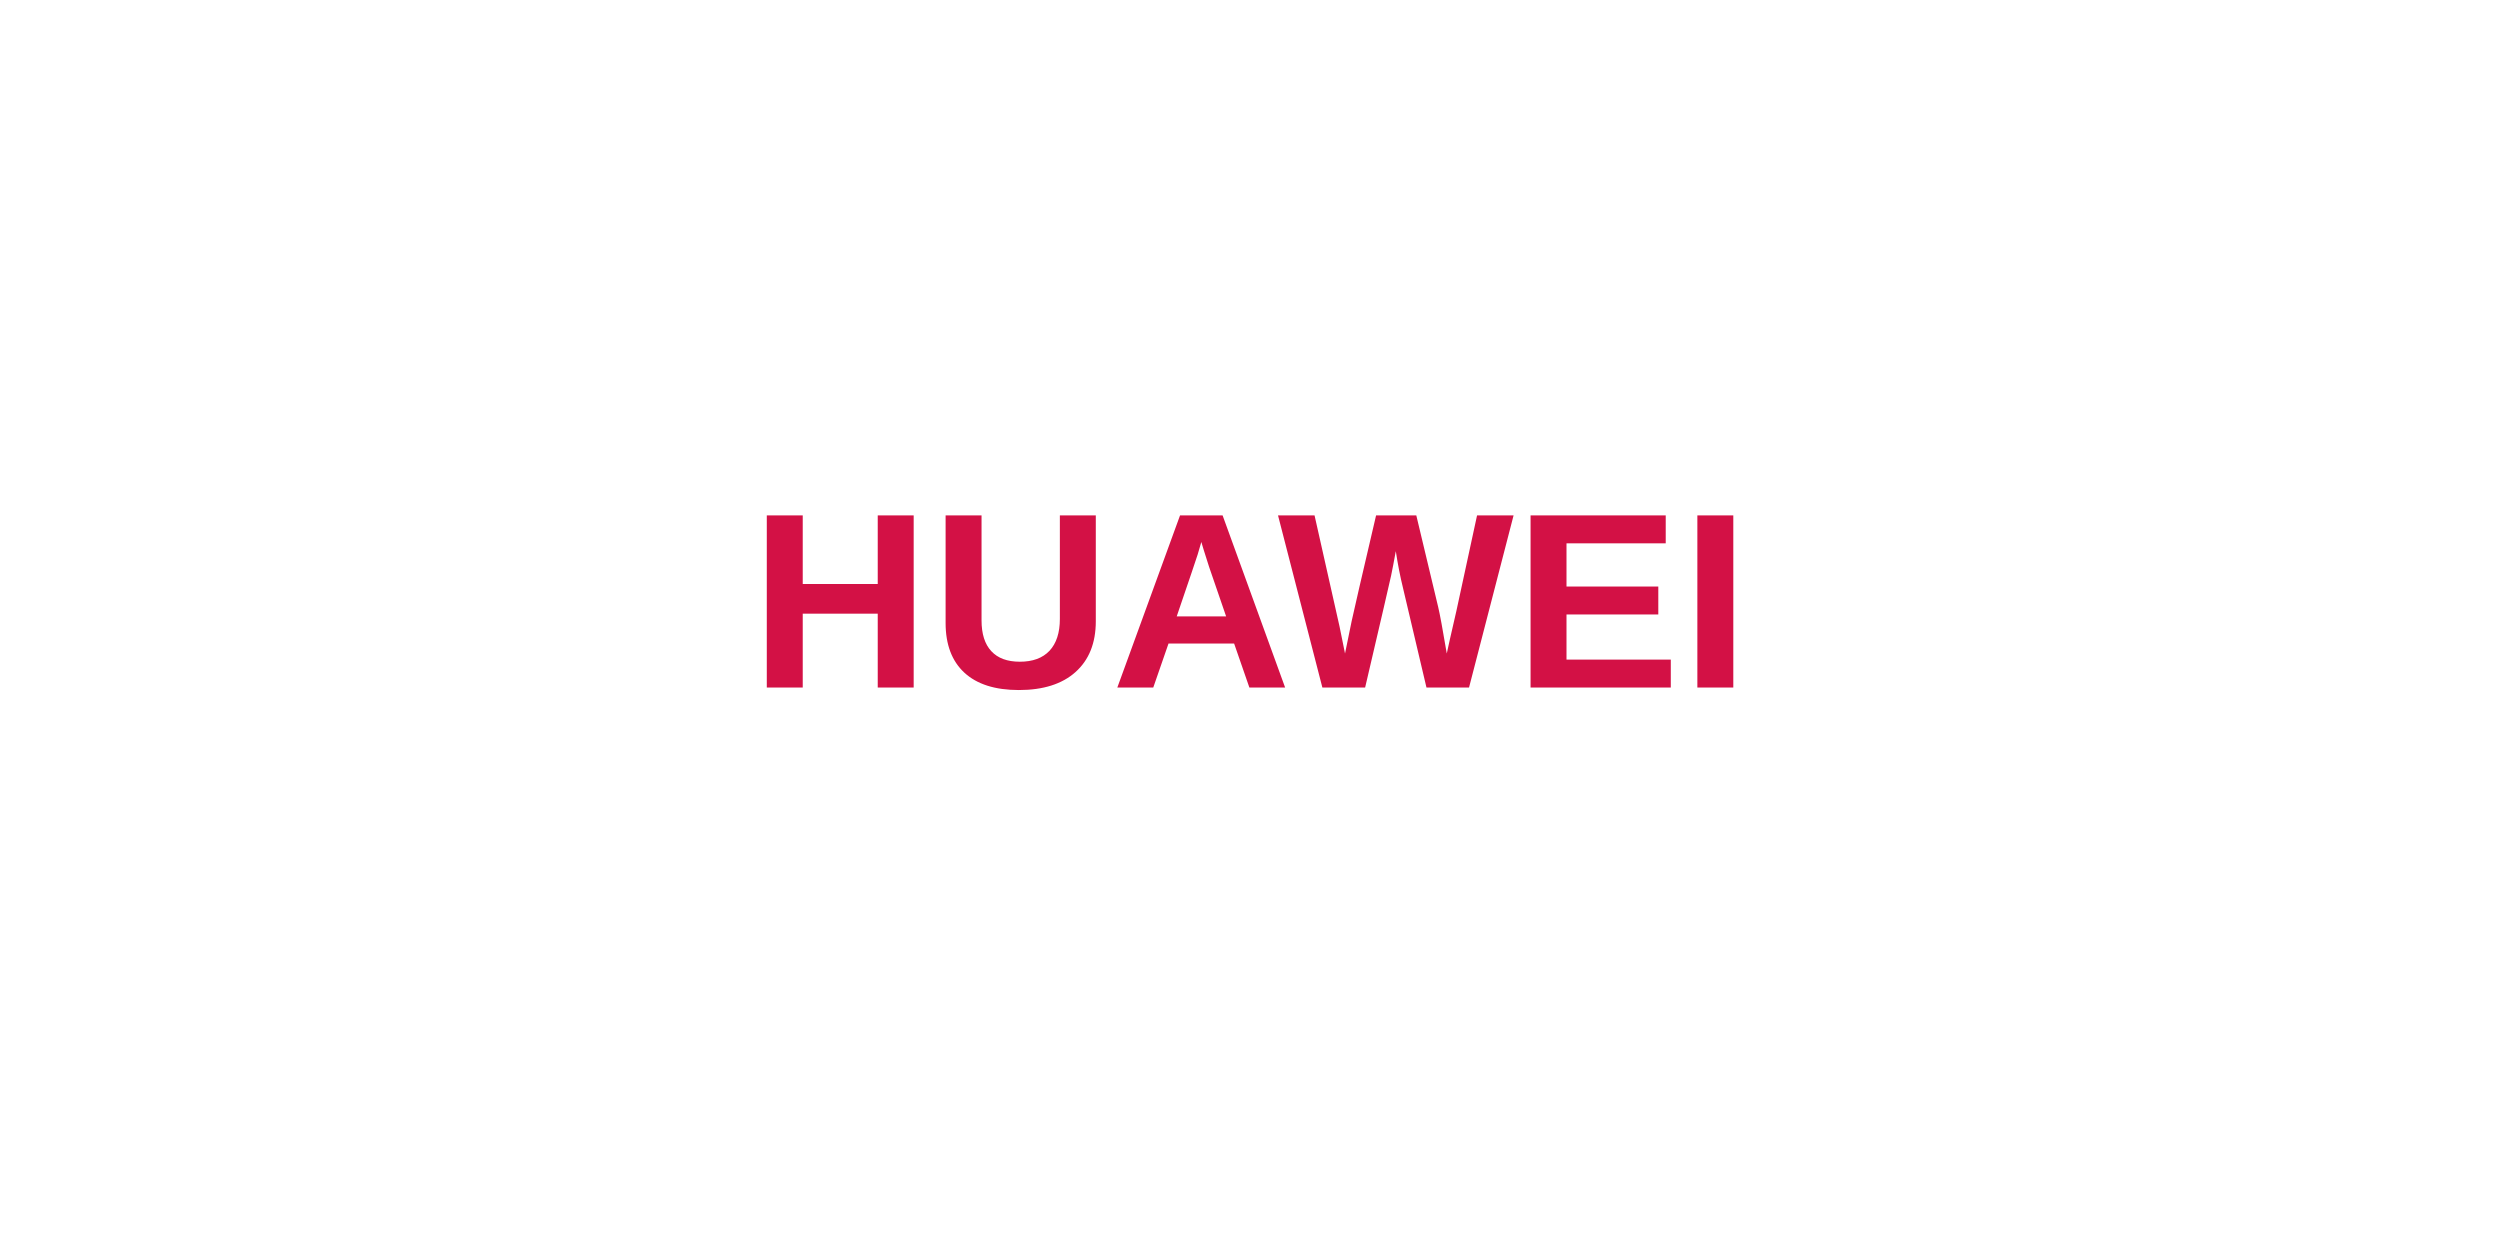
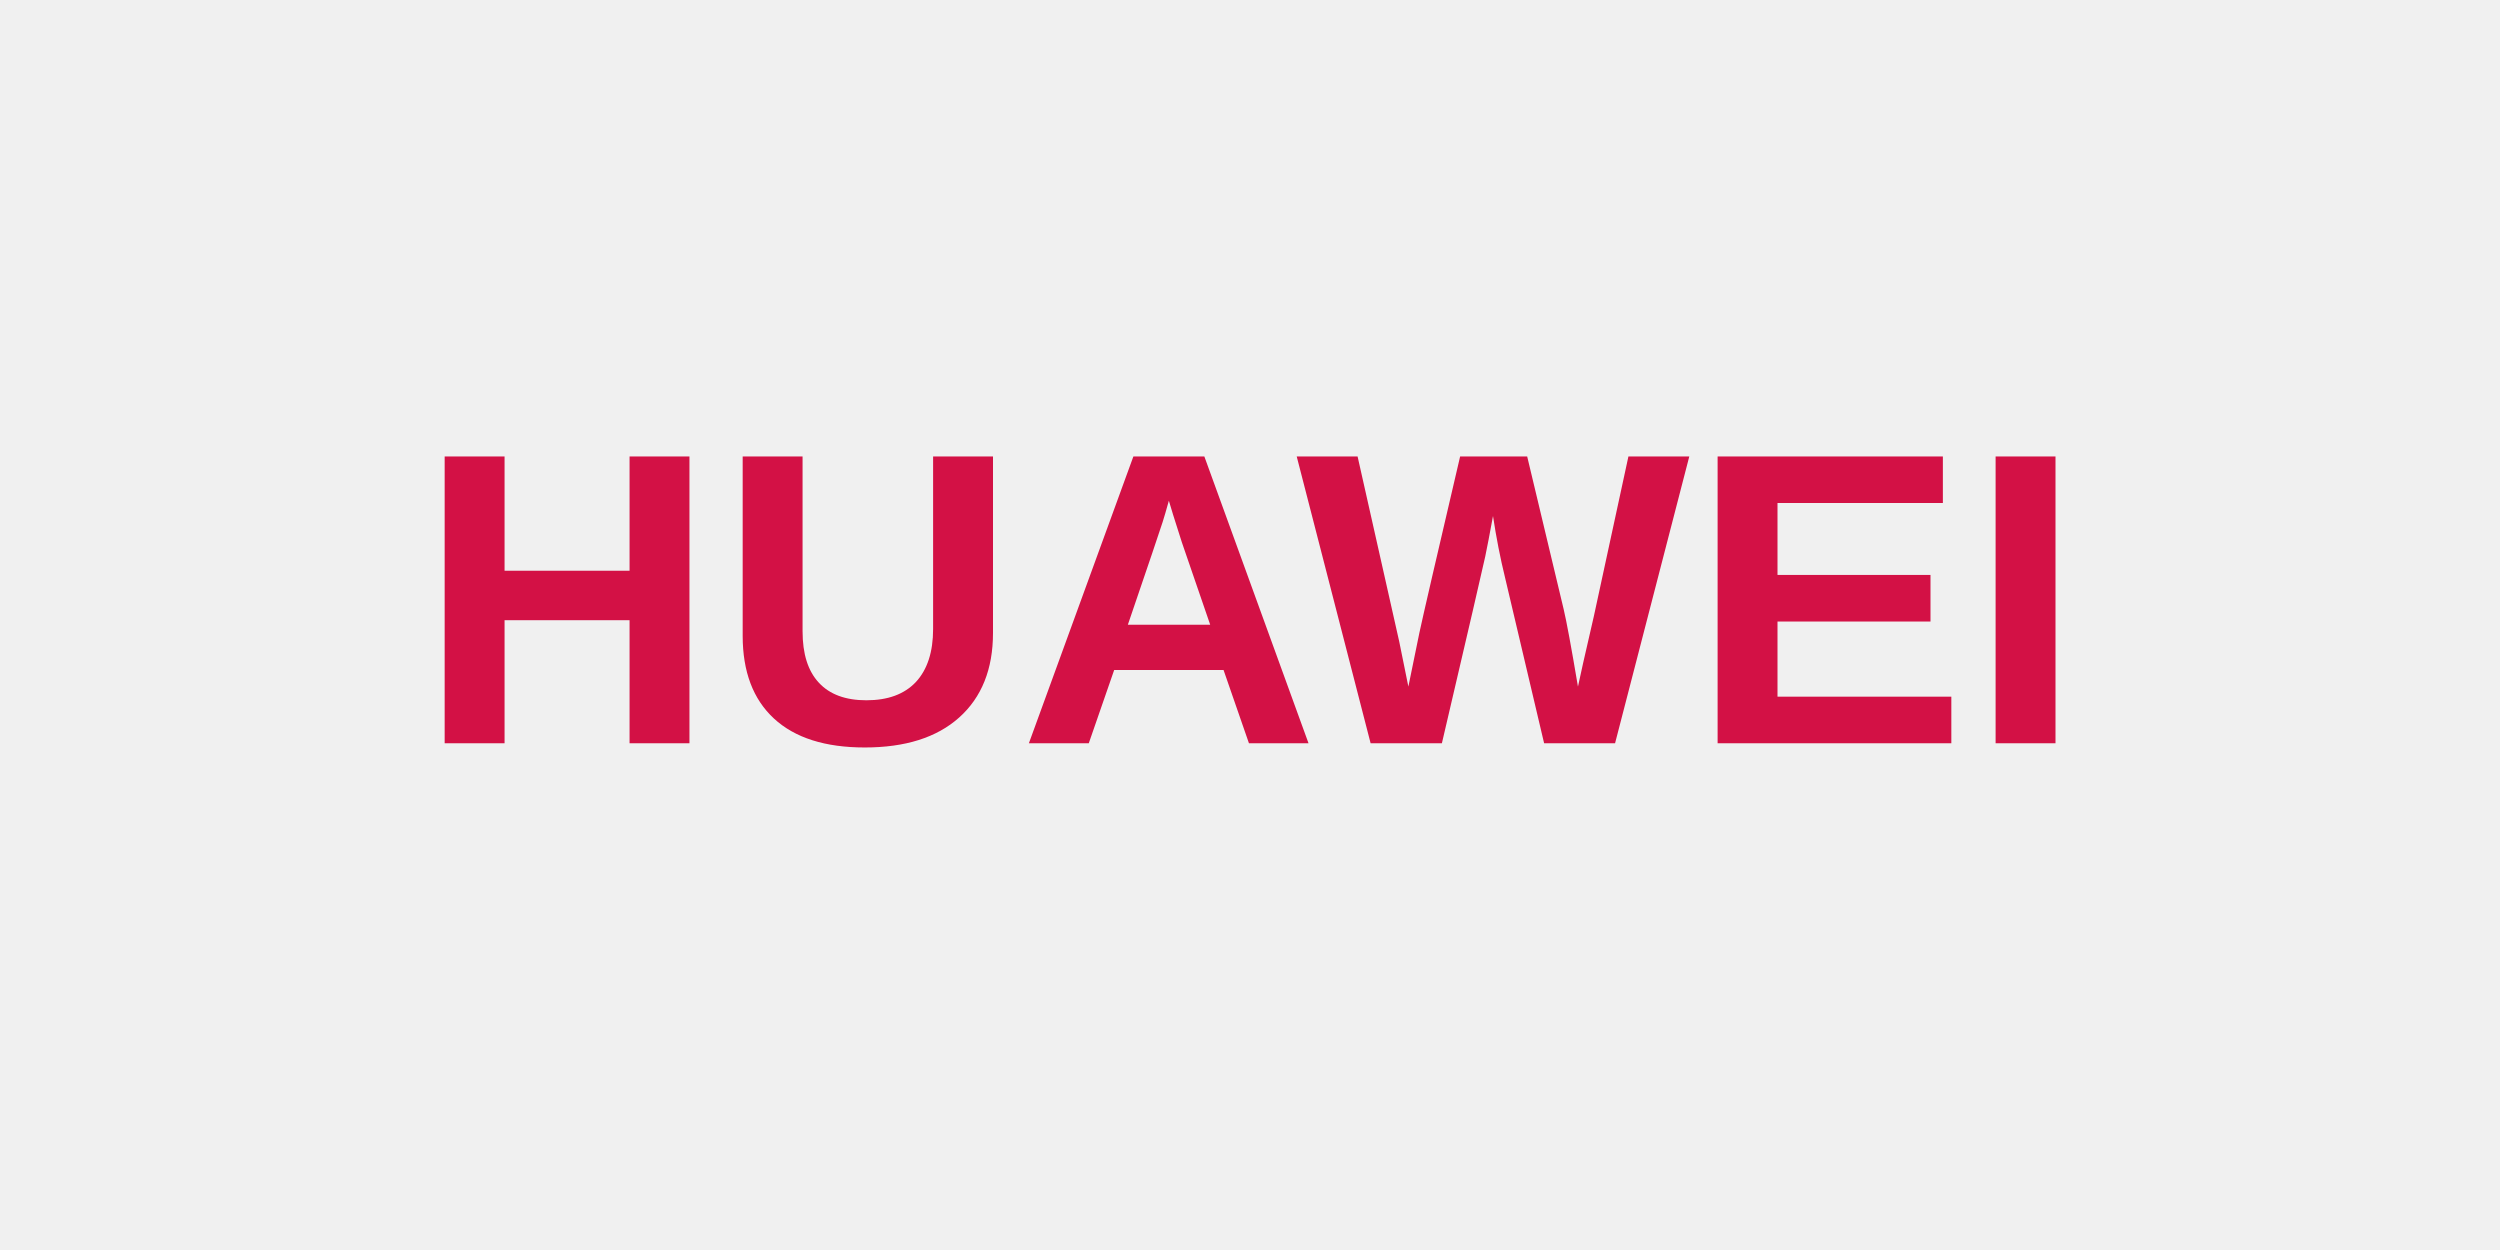
- <svg xmlns="http://www.w3.org/2000/svg" viewBox="0 0 200 100">
-   <rect width="200" height="100" fill="#ffffff" />
-   <text x="100" y="55" font-family="Arial" font-size="20" font-weight="bold" text-anchor="middle" fill="#d31145">HUAWEI</text>
+ <svg xmlns="http://www.w3.org/2000/svg" width="120" height="60" viewBox="0 0 120 60">
+   <style>
+     text {
+       font-family: 'Arial', sans-serif;
+       font-weight: bold;
+       text-anchor: middle;
+       dominant-baseline: middle;
+     }
+   </style>
+   <text x="60" y="30" font-size="20" fill="#d31145">HUAWEI</text>
</svg>
